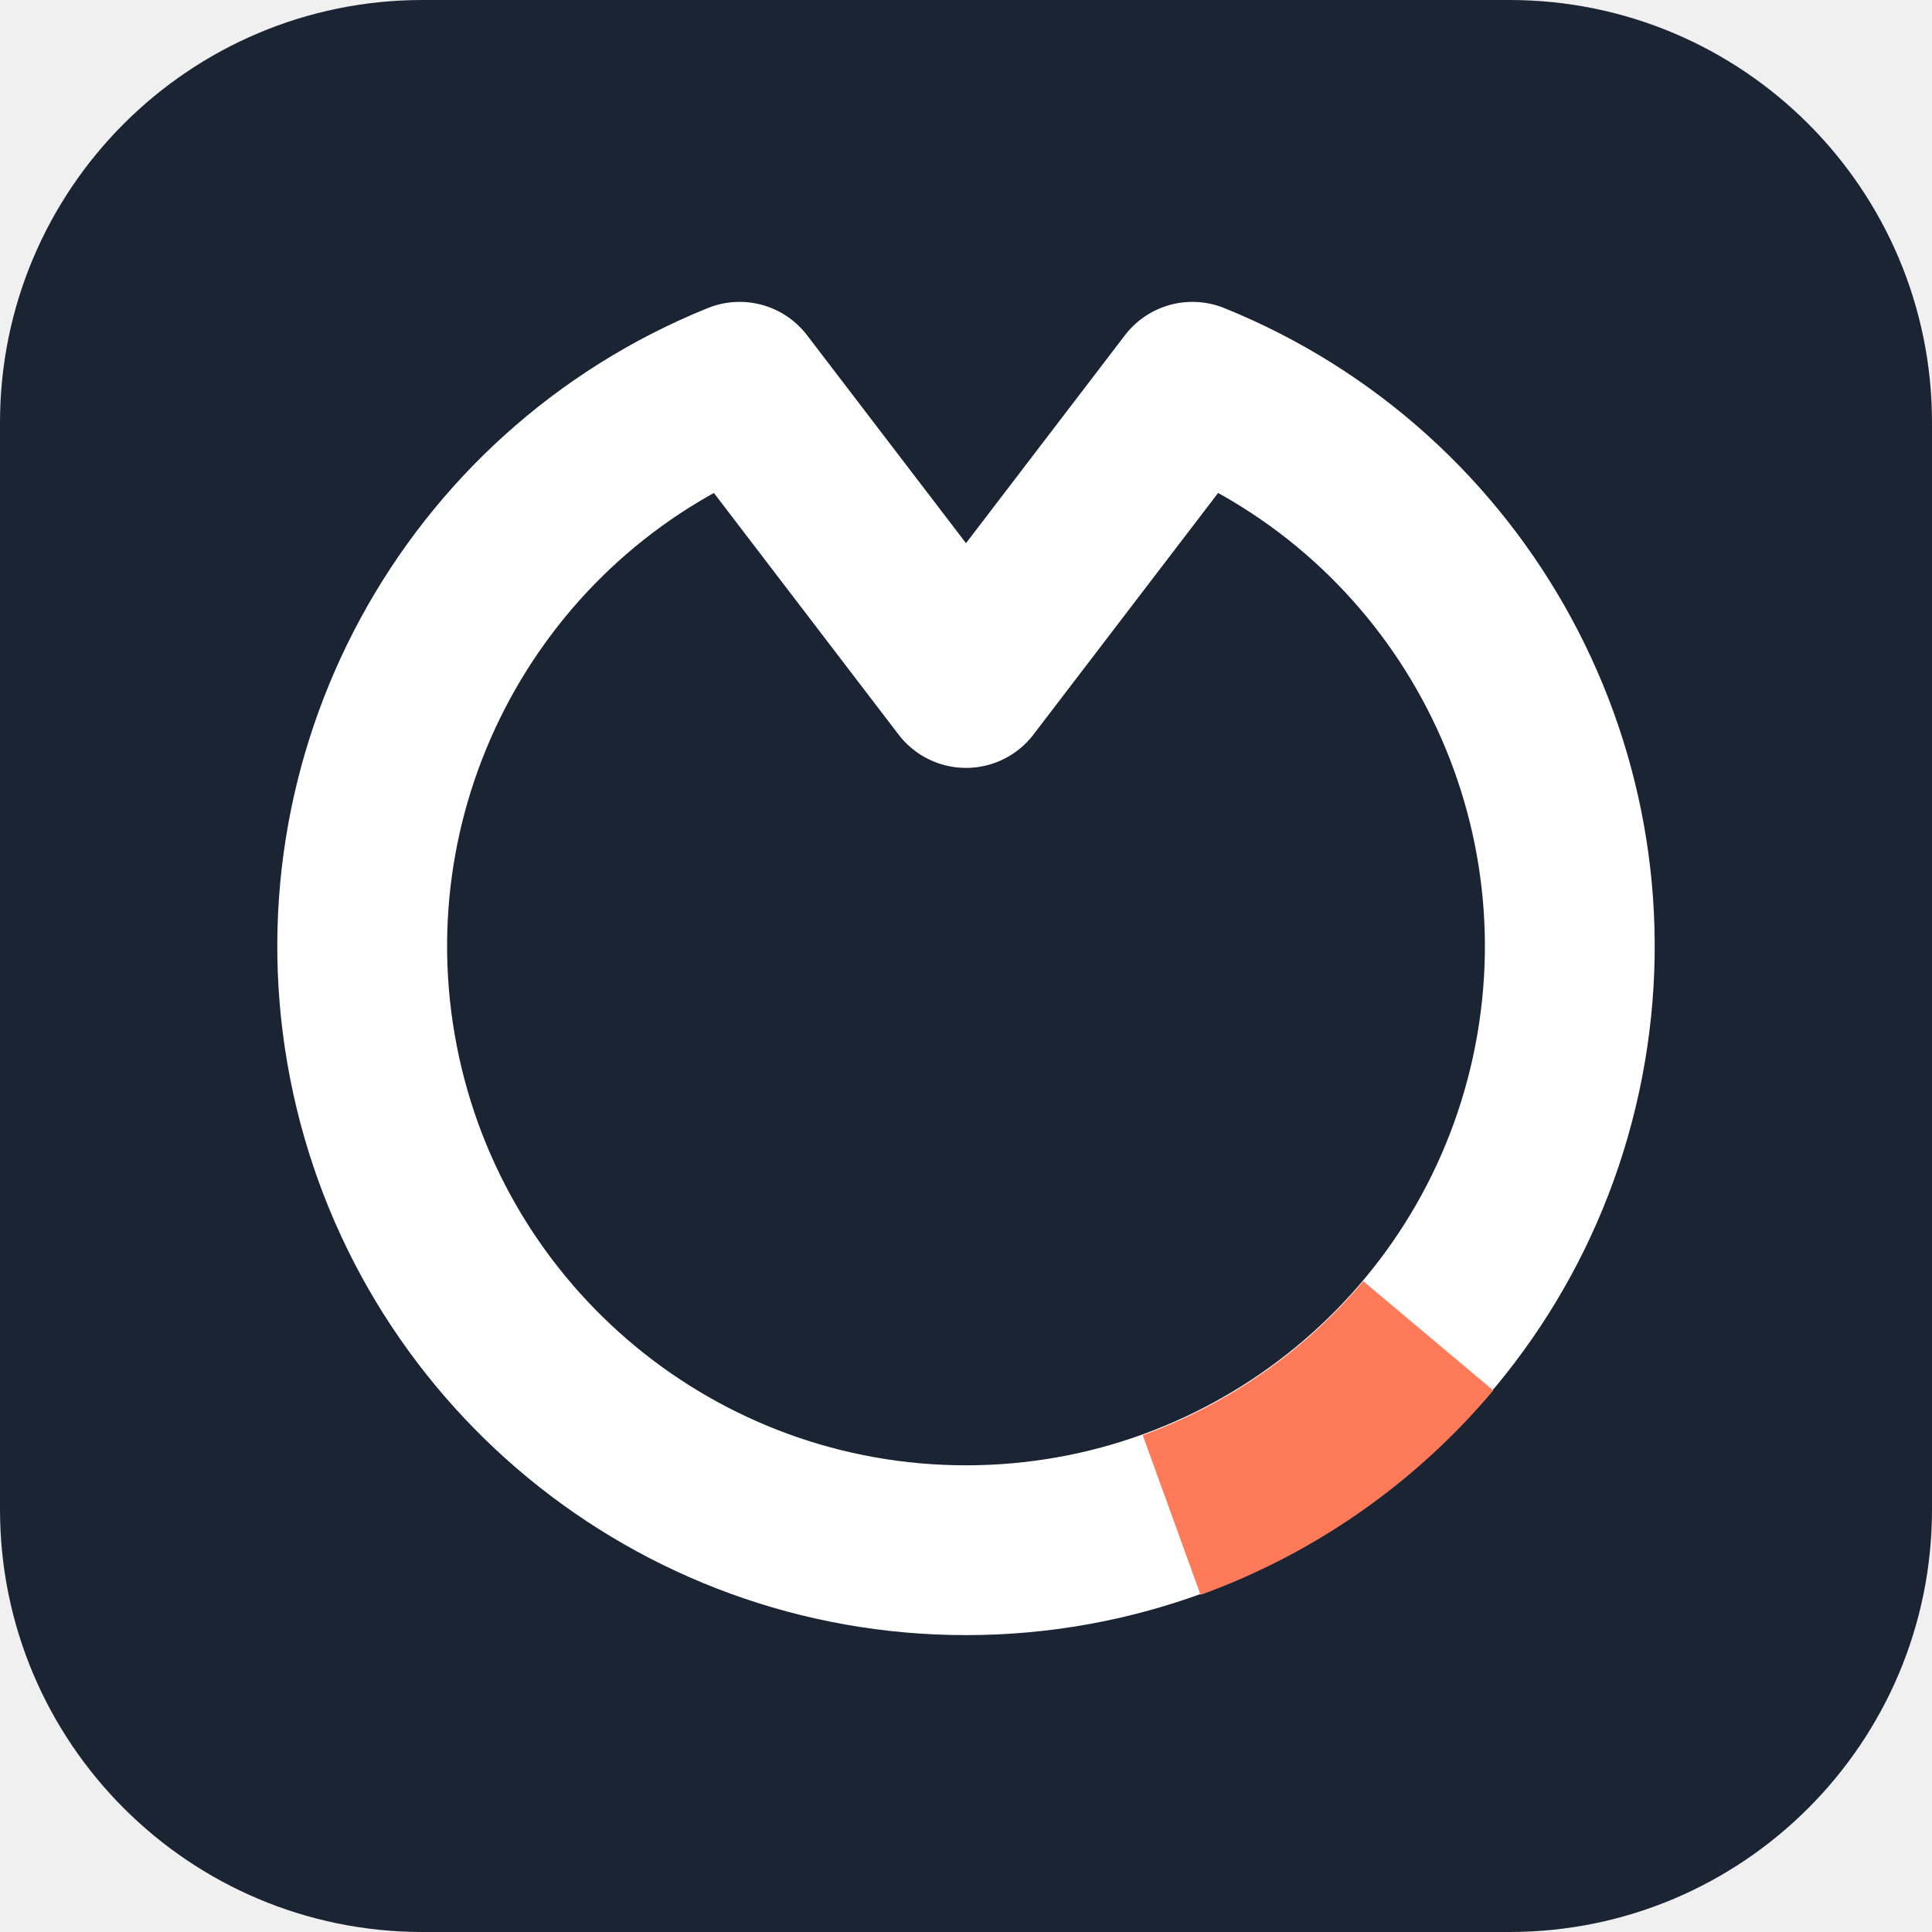
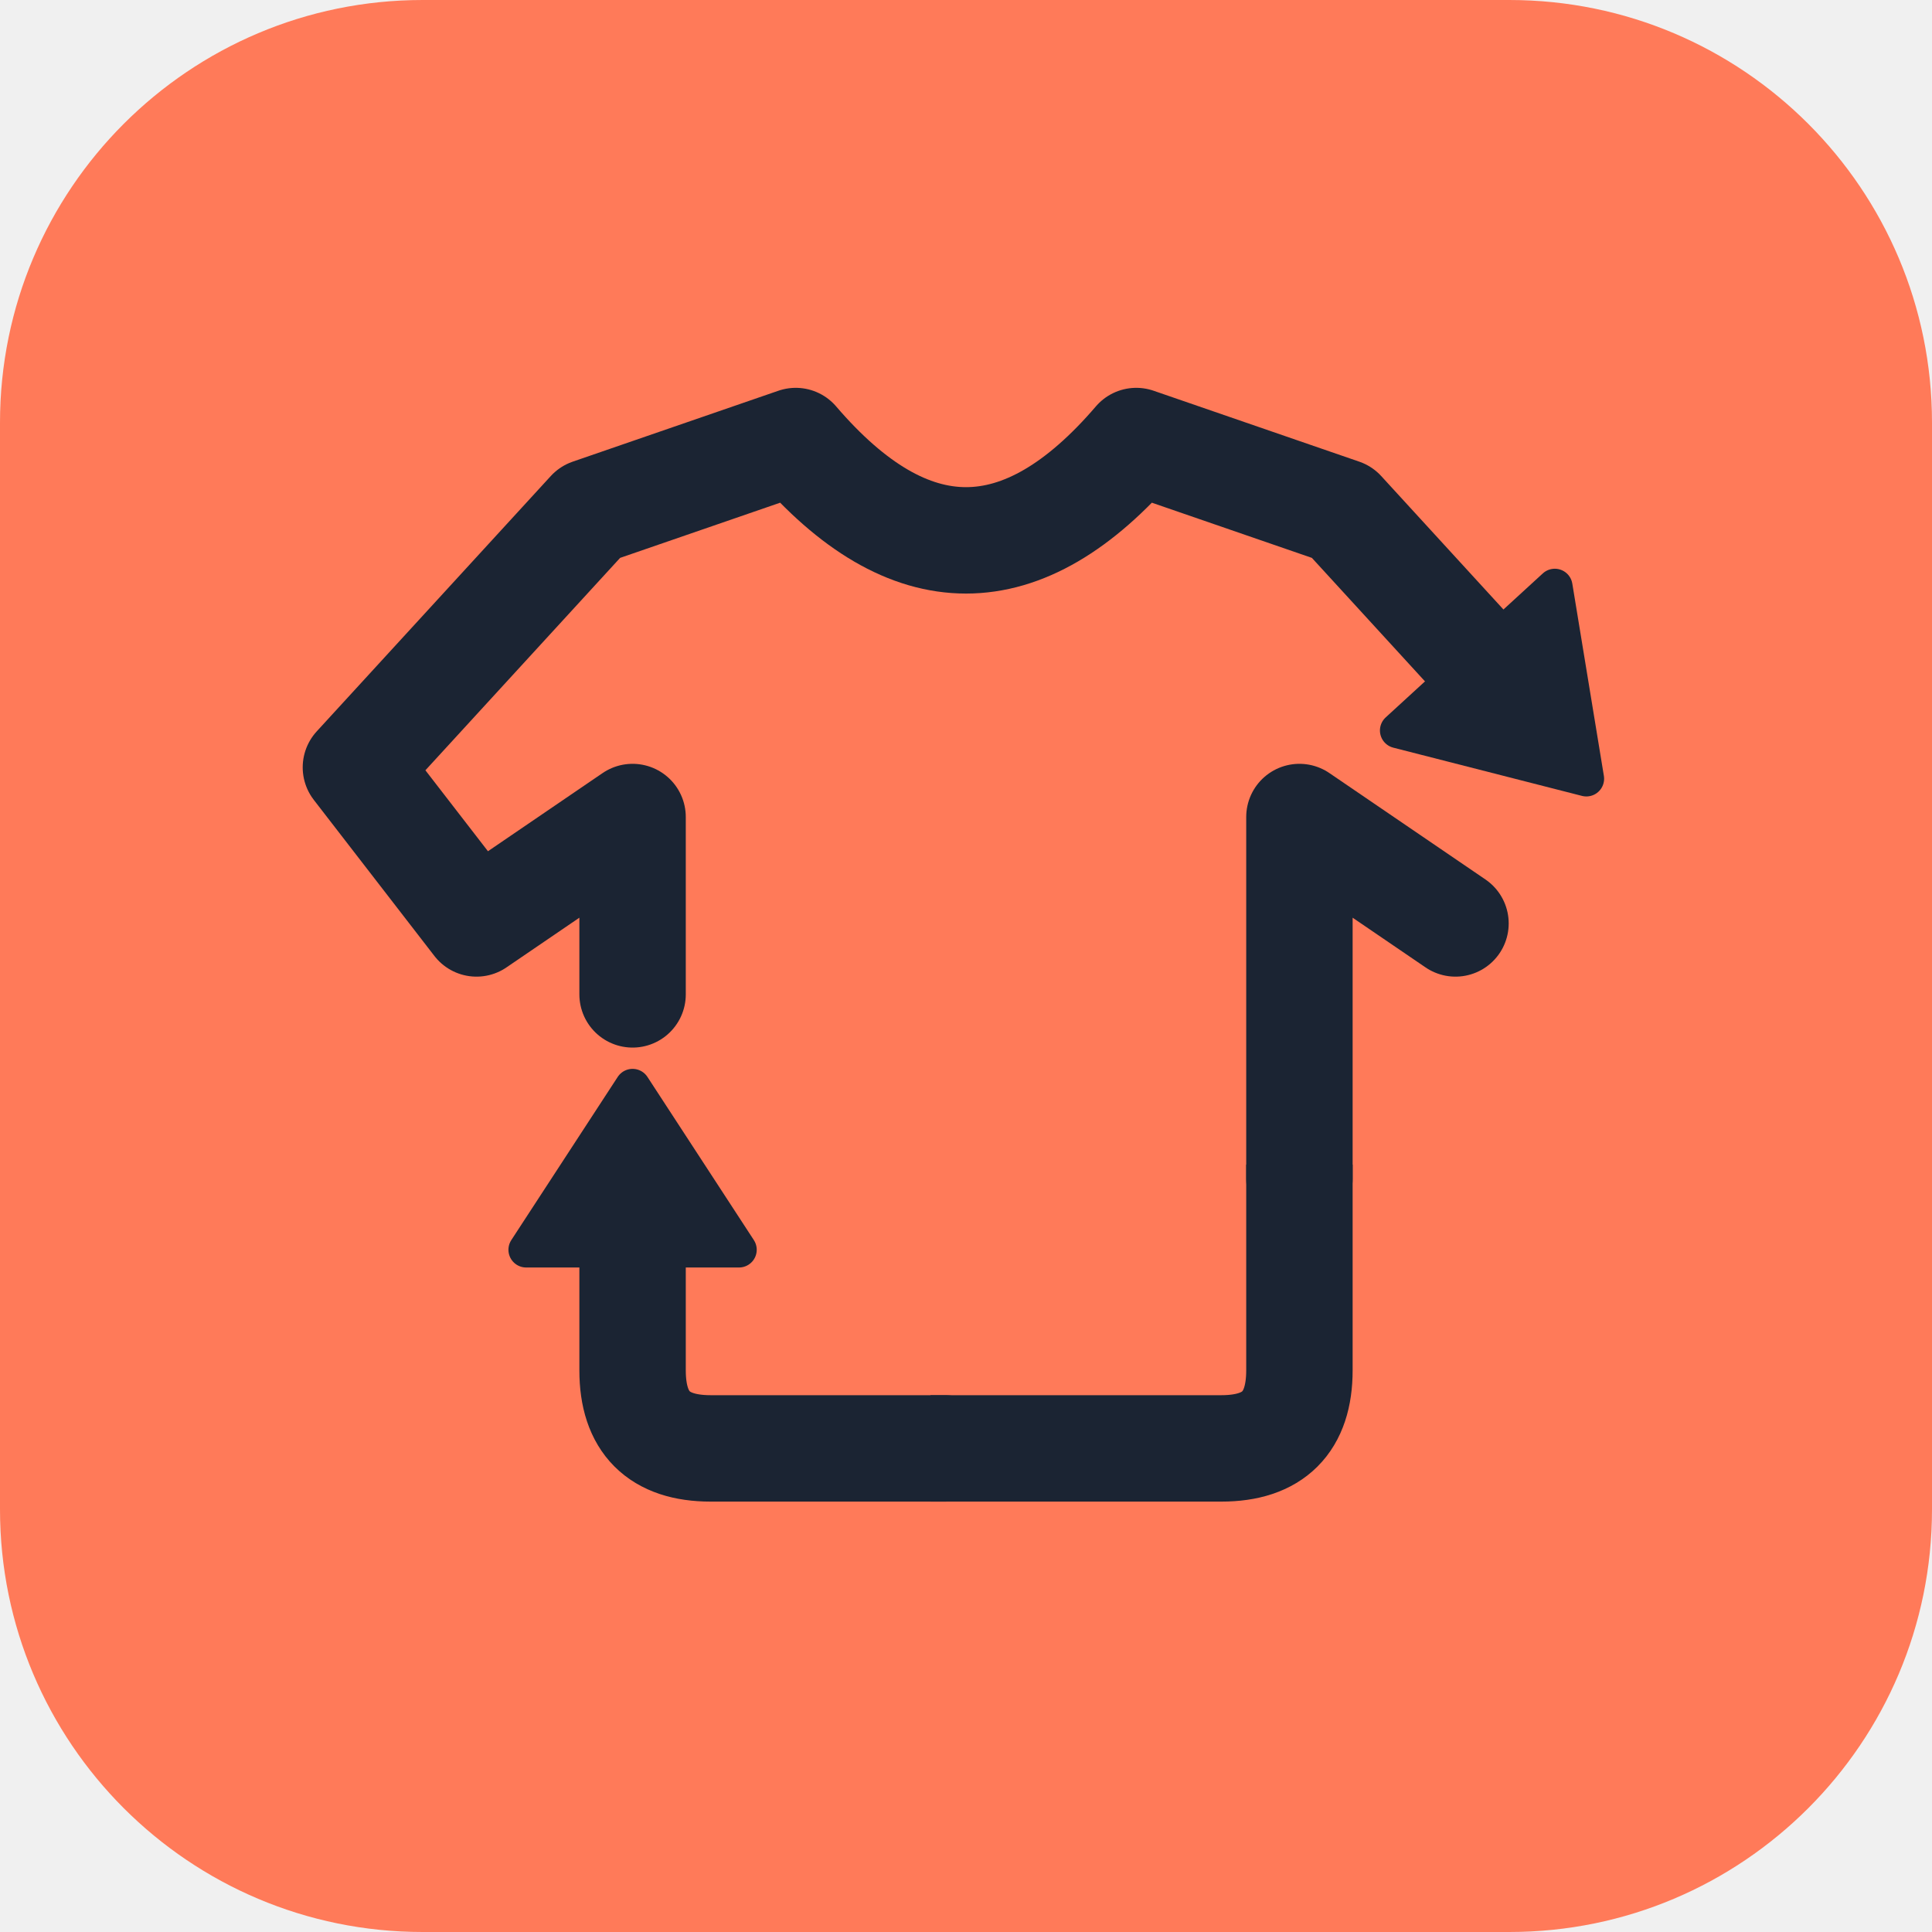
<svg xmlns="http://www.w3.org/2000/svg" viewBox="0 0 512 512">
-   <rect width="512" height="512" rx="112" fill="#1B2433" />
-   <g transform="translate(6 -19) scale(5)">
-     <path d="M62 24.3 A32 32 0 1 1 38 24.3 L50 40 L62 24.3" fill="none" stroke="#FFFFFF" stroke-width="9" stroke-linecap="round" stroke-linejoin="round" />
-     <path d="M74.5 74.6 A32 32 0 0 1 60.9 84.1" fill="none" stroke="#FF7A59" stroke-width="9" />
+   <rect width="512" height="512" rx="112" fill="#FF7A59" />
+   <g transform="translate(256 256) scale(0.94) translate(-256 -256)">
+     <path d="M162 264 L162 214 L118 244 L84 200 L150 128 L208 108 Q256 164 304 108 L362 128 L401.2 170.8" stroke="#1B2433" stroke-width="30" stroke-linejoin="round" fill="none" stroke-linecap="round" />
+     <path d="M430.9 203.2 L377.7 189.6 L422.0 149.0 Z" fill="#1B2433" stroke="#1B2433" stroke-width="10" stroke-linejoin="round" />
+     <path d="M394 244 L350 214 L350 316" stroke="#1B2433" stroke-width="30" stroke-linejoin="round" fill="none" stroke-linecap="round" />
+     <path d="M250 392 L184 392 Q162 392 162 370 L162 336" stroke="#1B2433" stroke-width="30" stroke-linejoin="round" fill="none" stroke-linecap="round" />
+     <path d="M162.0 290.0 L192.0 336.0 L132.0 336.0 Z" fill="#1B2433" stroke="#1B2433" stroke-width="10" stroke-linejoin="round" />
+     <path d="M350 312 L350 370 Q350 392 328 392 L246 392" stroke="#1B2433" stroke-width="30" stroke-linejoin="round" fill="none" stroke-linecap="butt" />
  </g>
</svg>
